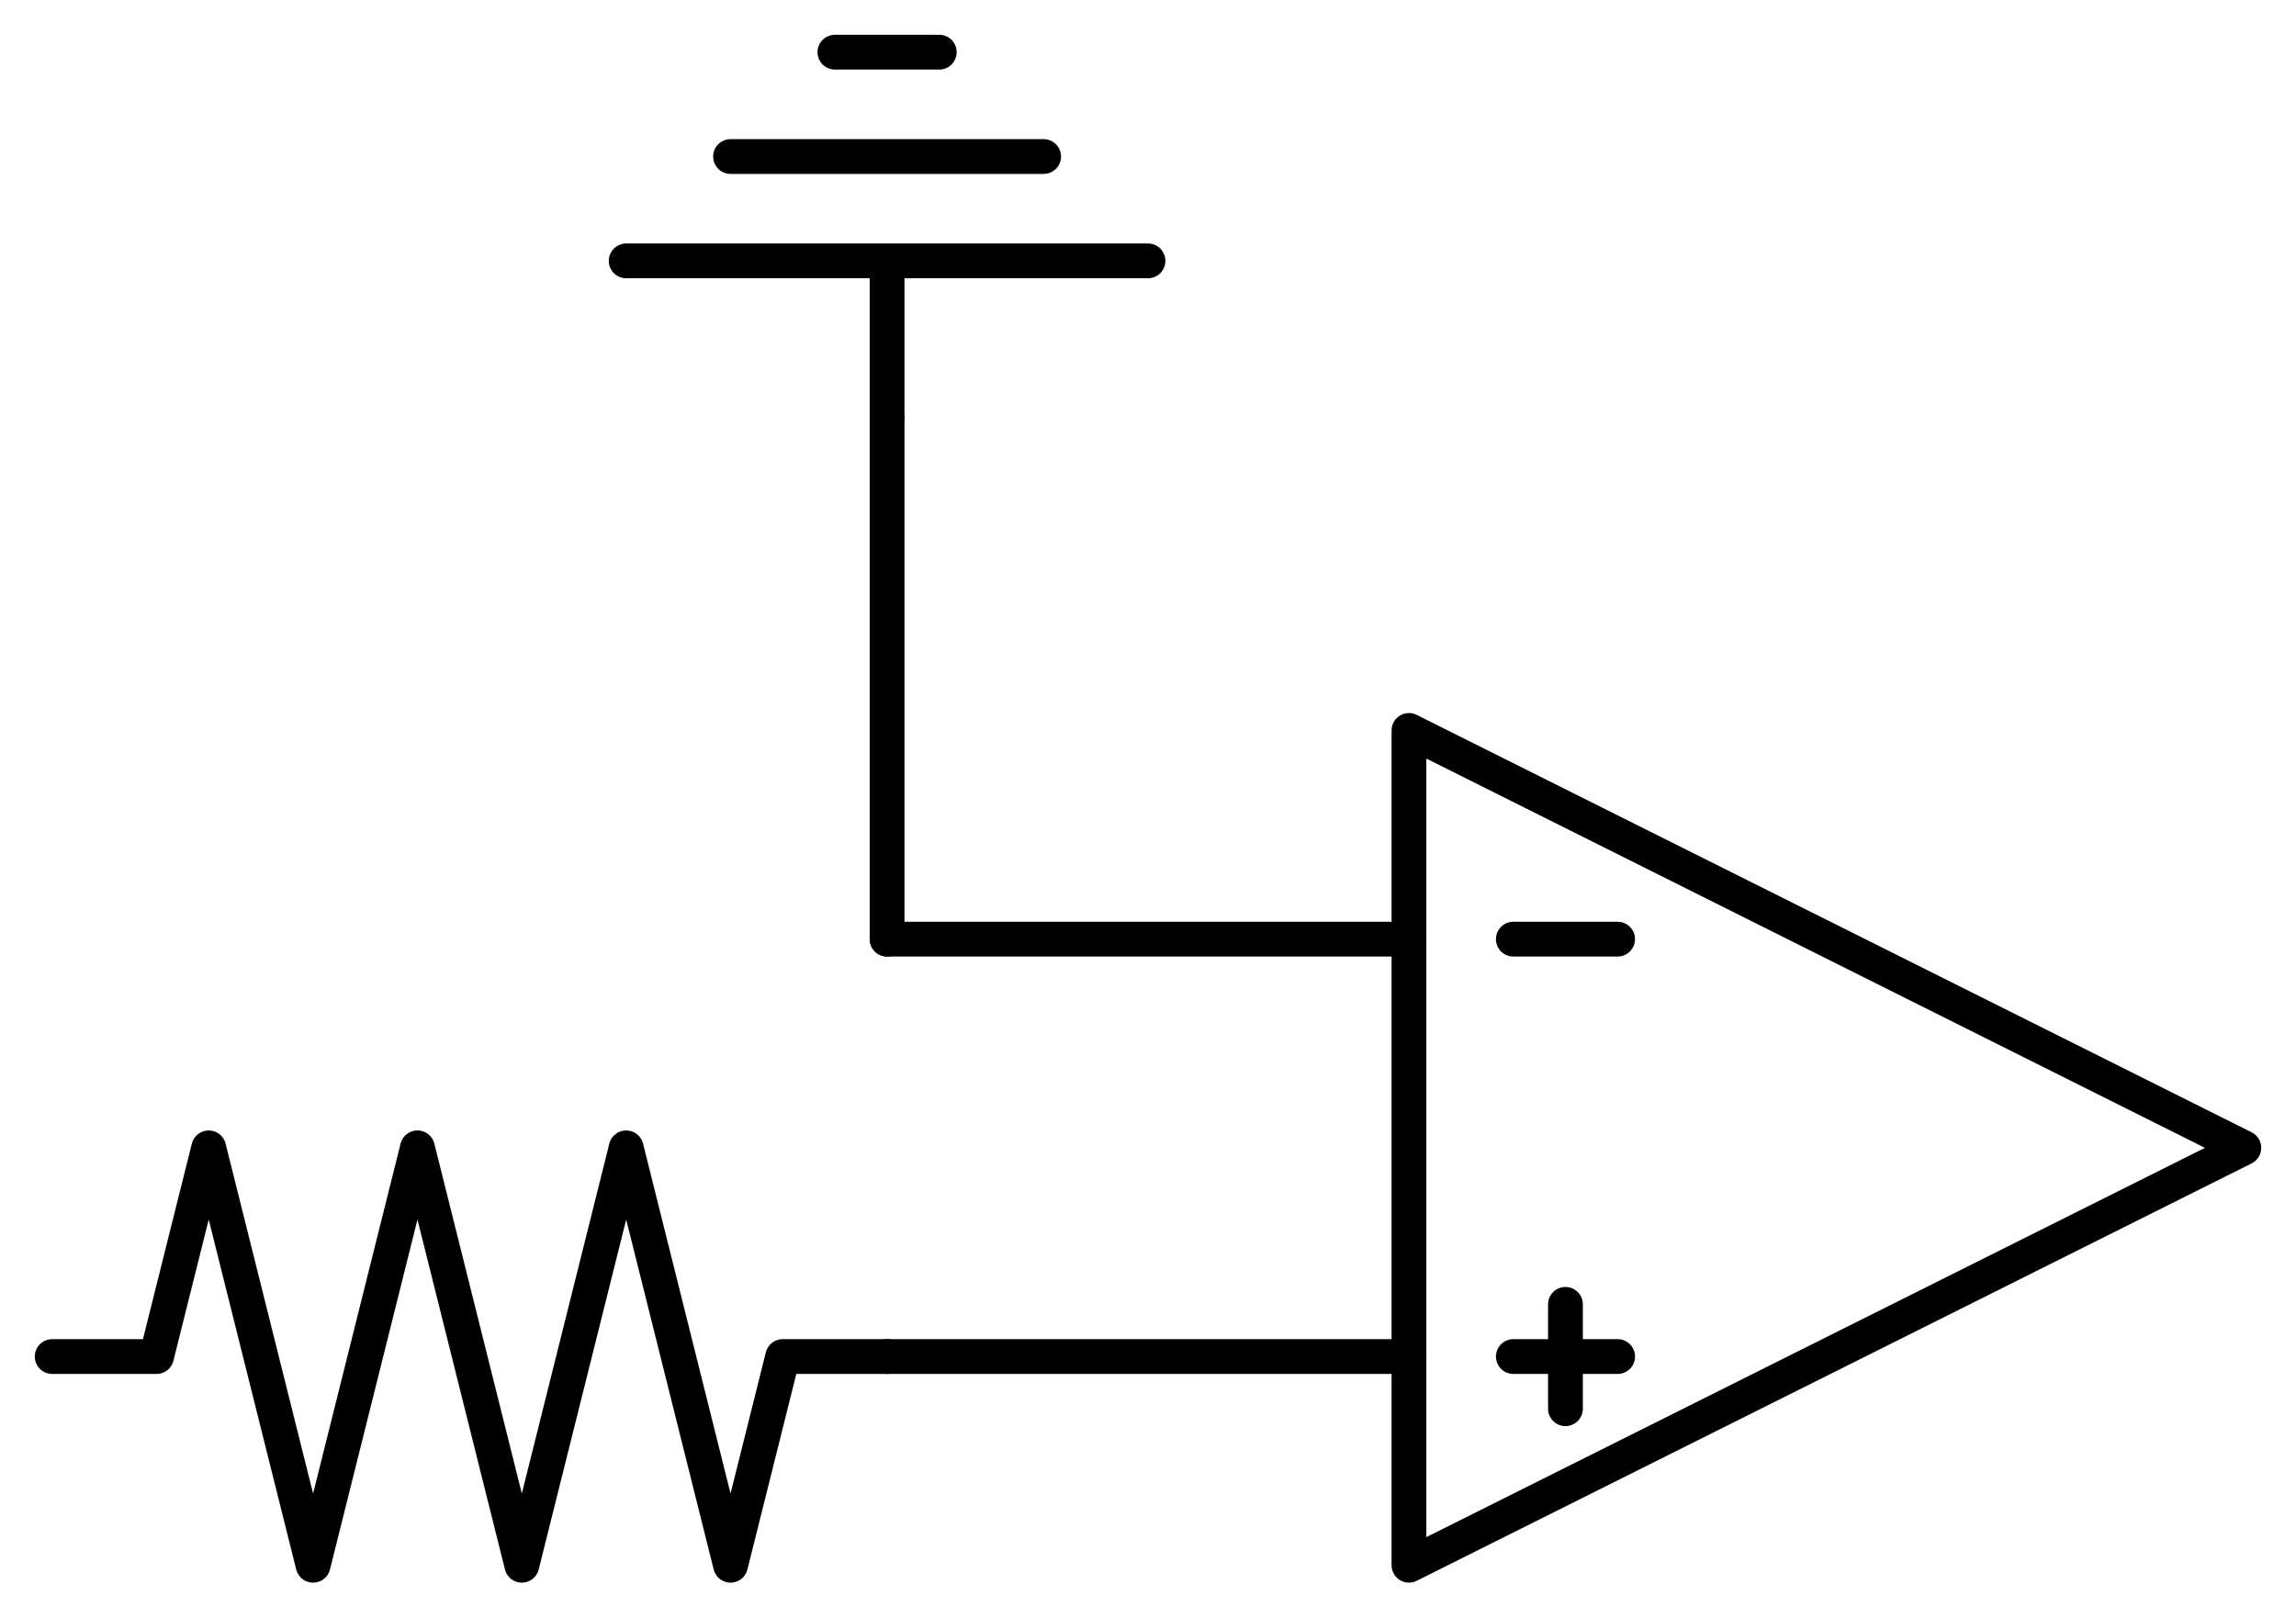
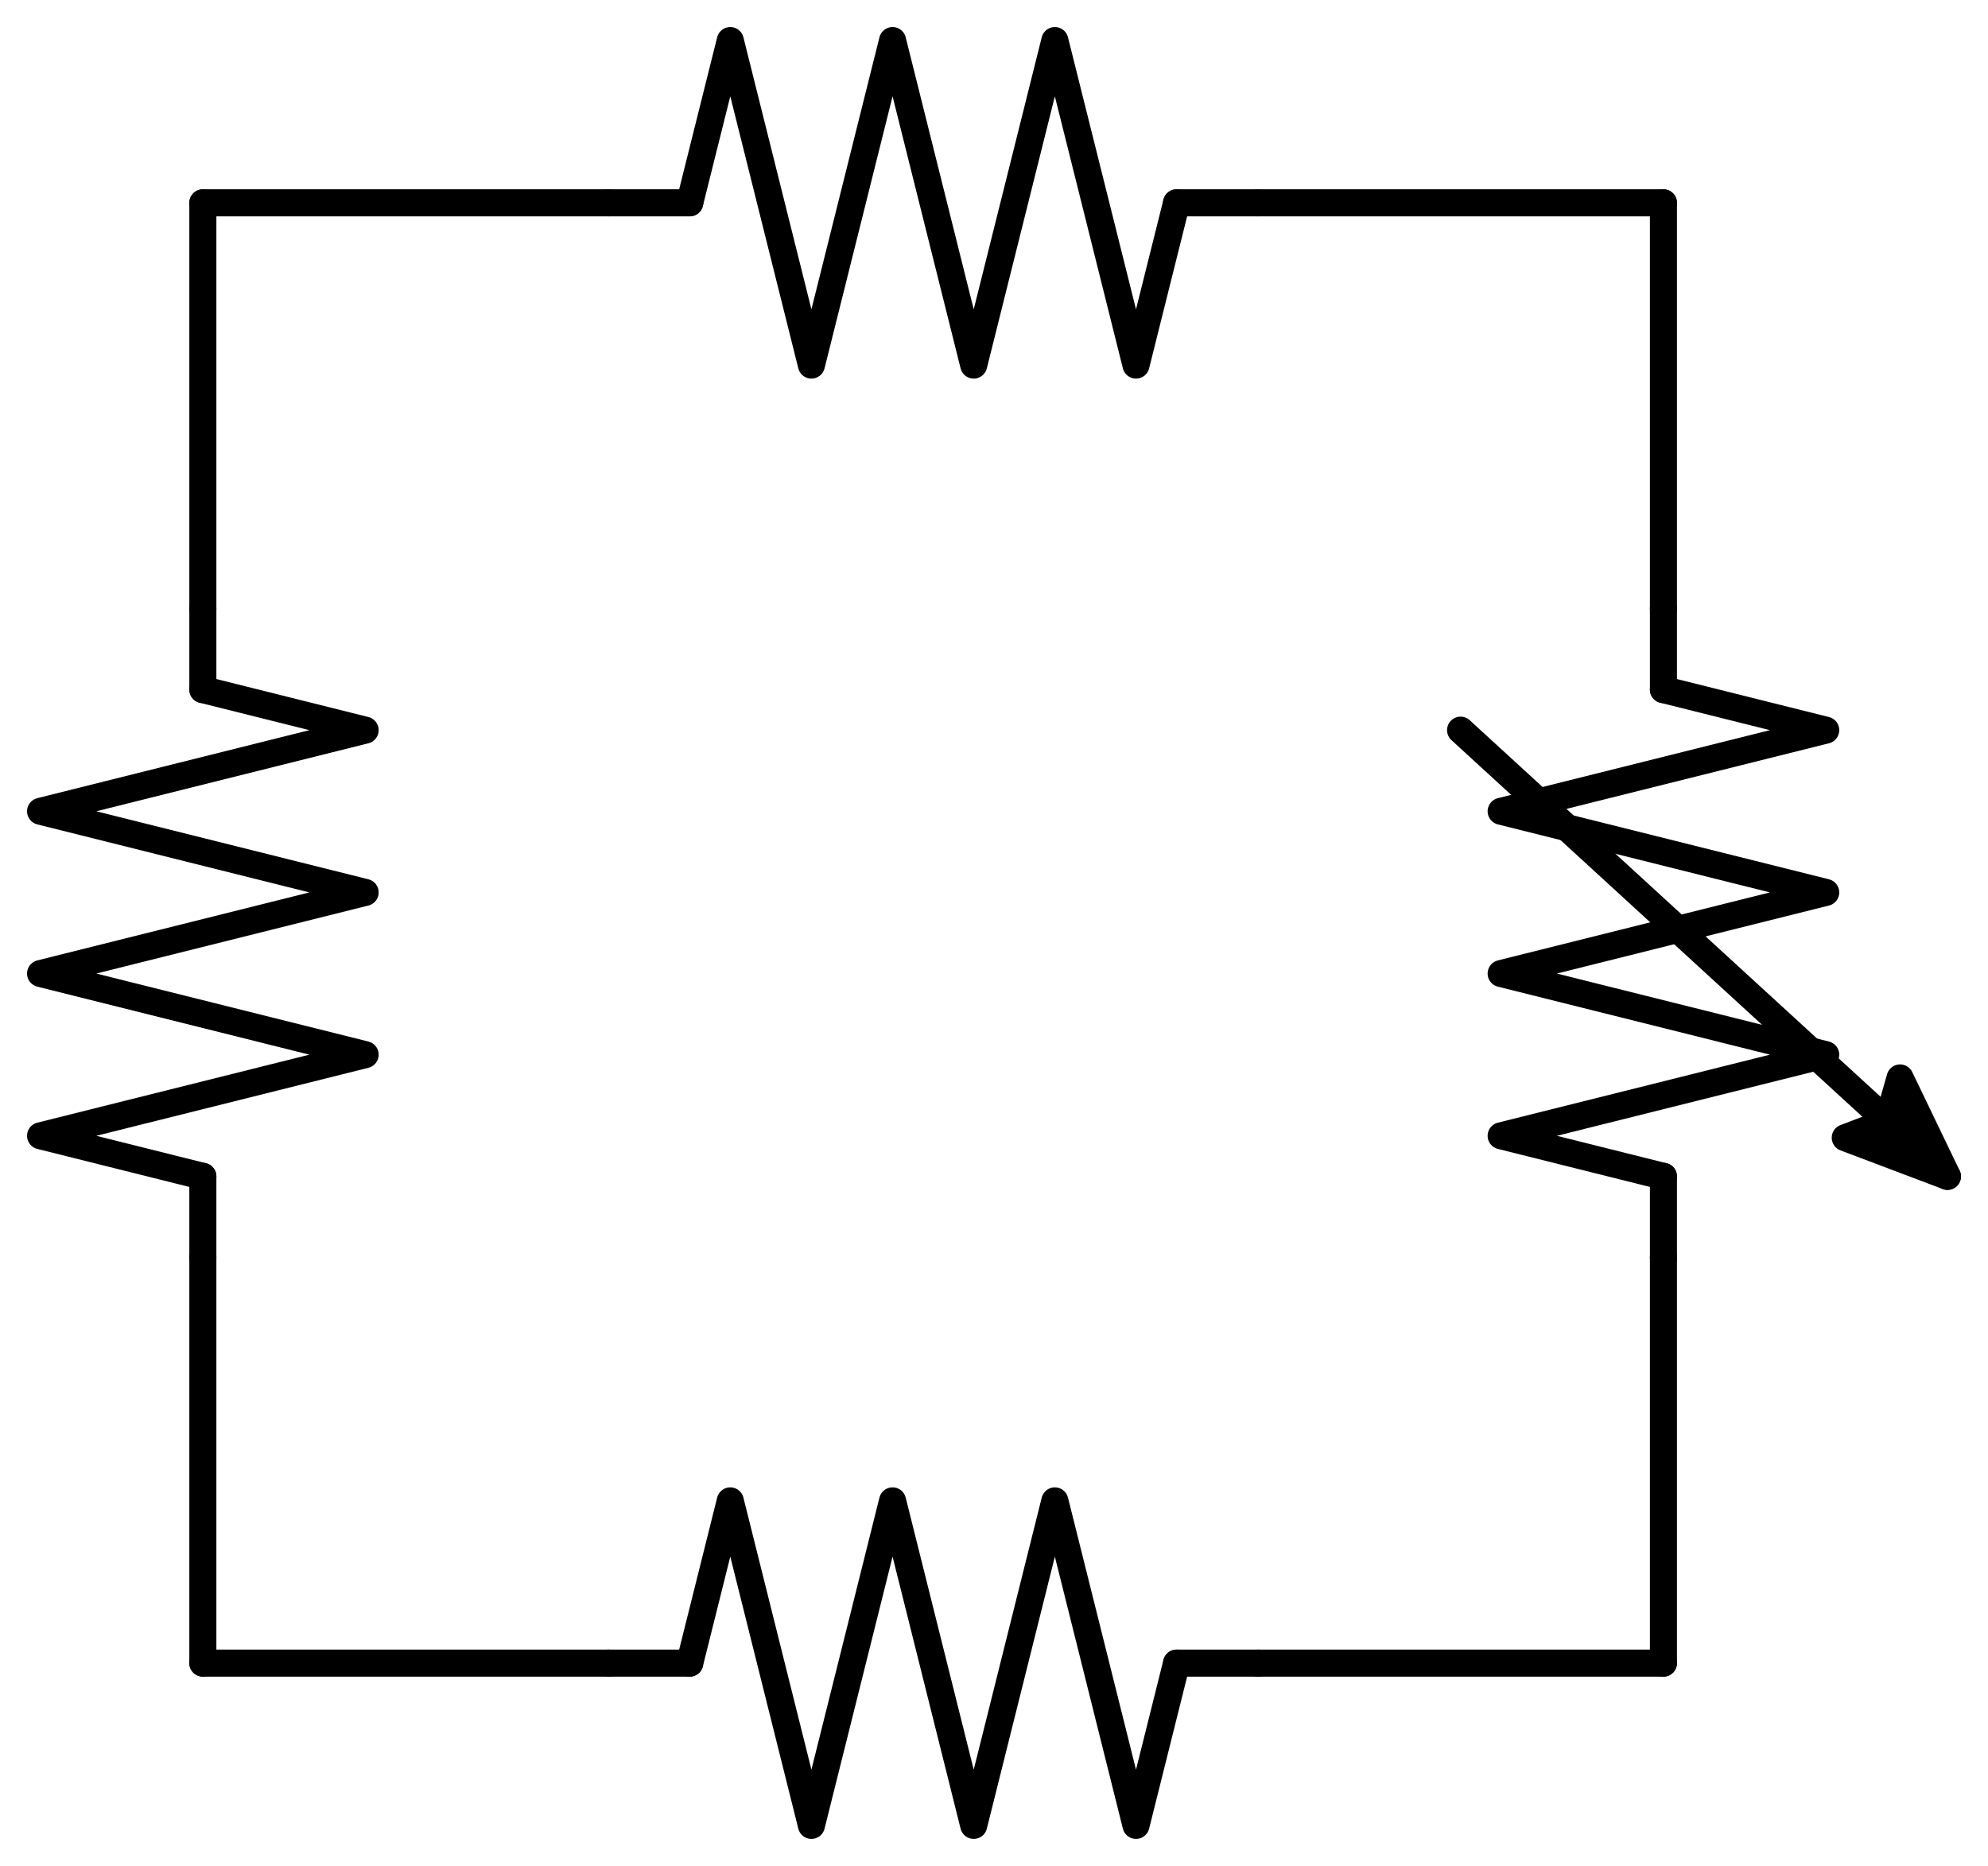
- <svg xmlns="http://www.w3.org/2000/svg" width="220" height="155" viewBox="-19.5 -18.5 44 31">
-   <style>path, polyline, line, circle { stroke: black; stroke-width: 0.5pt; fill: none; stroke-linecap: round; stroke-linejoin: round; }
-             .point circle { fill: black; } .plane { stroke-width: 1pt; } text { font: 4pt Tahoma, Verdana, Segoe, sans-serif; }</style>
-   <g id="R:10" class="resistor">
-     <polyline points="-18.5,7.5 -16.5,7.5 -15.5,3.5 -13.5,11.5 -11.5,3.5 -9.5,11.5 -7.5,3.5 -5.5,11.5 -4.5,7.5 -2.5,7.5" />
+ <svg xmlns="http://www.w3.org/2000/svg" width="245" height="230" viewBox="-5 -23 49 46">
+   <style>path, polyline, line, circle, polygon {
+     stroke: black;
+     stroke-width: 0.5pt;
+     fill: none;
+     stroke-linecap: round;
+     stroke-linejoin: round;
+ }
+ .super, .sub { font-size: 0.75em; }
+ .dot, .arrowhead { fill: black; }
+ .plane { stroke-width: 1pt; }
+ .battery .neg { stroke-width: 0.75pt; }
+ text { font-family: Tahoma, Verdana, Segoe, sans-serif; font-size: 4pt; }
+ .small tspan { font-size: 0.8em; }</style>
+   <defs>
+     <marker id="arrow" refX="0" refY="0" orient="auto" markerUnits="userSpaceOnUse" style="overflow:visible">
+       <polygon class="arrowhead" points="-2.5,1 0,0 -2.5,-1 -2,0" />
+     </marker>
+   </defs>
+   <line x1="0" y1="-8" x2="0" y2="-18" class="wire" id="W1" />
+   <line x1="0" y1="-18" x2="10" y2="-18" class="wire" id="W2" />
+   <line x1="26" y1="-18" x2="36" y2="-18" class="wire" id="W3" />
+   <line x1="36" y1="-18" x2="36" y2="-8" class="wire" id="W4" />
+   <line x1="36" y1="8" x2="36" y2="18" class="wire" id="W5" />
+   <line x1="36" y1="18" x2="26" y2="18" class="wire" id="W6" />
+   <line x1="10" y1="18" x2="0" y2="18" class="wire" id="W7" />
+   <line x1="0" y1="18" x2="0" y2="8" class="wire" id="W8" />
+   <g class="instance" id="R1">
+     <path class="wire" d="M0 8 L0 6 M0 -6 L0 -8" />
+     <polyline points="0,6 -4,5 4,3 -4,1 4,-1 -4,-3 4,-5 0,-6" />
  </g>
-   <g id="OA1" class="opamp">
-     <polyline points="7.501,-4.5 23.5,3.5 7.501,11.5 7.501,-4.5" />
-     <path d="M 9.501 -0.5 L 11.5 -0.5 M 10.5 8.5 L 10.5 6.5 M 9.501 7.5 L 11.5 7.5" />
+   <g class="instance" id="R:1">
+     <path class="wire" d="M10 -18 L12 -18 M24 -18 L26 -18" />
+     <polyline points="12,-18 13,-22 15,-14 17,-22 19,-14 21,-22 23,-14 24,-18" />
  </g>
-   <g id="GND:11" class="ground">
-     <path d="M -2.5 -10.5 L -2.5 -13.5 M -7.5 -13.5 L 2.5 -13.5 M -5.5 -15.5 L 0.5 -15.5 M -3.5 -17.5 L -1.5 -17.5" />
+   <g class="instance programmable" id="R:2">
+     <path class="wire" d="M36 -8 L36 -6 M36 6 L36 8" />
+     <polyline points="36,-6 40,-5 32,-3 40,-1 32,1 40,3 32,5 36,6" />
+     <line x1="31" y1="-5" x2="43" y2="6" class="arrow" marker-end="url(#arrow)" />
  </g>
-   <g id="X12" class="point" />
-   <line x1="-2.5" y1="7.5" x2="7.501" y2="7.5" />
-   <line x1="7.501" y1="-0.5" x2="-2.5" y2="-0.5" />
-   <line x1="-2.5" y1="-0.5" x2="-2.5" y2="-10.5" />
+   <g class="instance" id="R:3">
+     <path class="wire" d="M26 18 L24 18 M12 18 L10 18" />
+     <polyline points="24,18 23,22 21,14 19,22 17,14 15,22 13,14 12,18" />
+   </g>
</svg>
